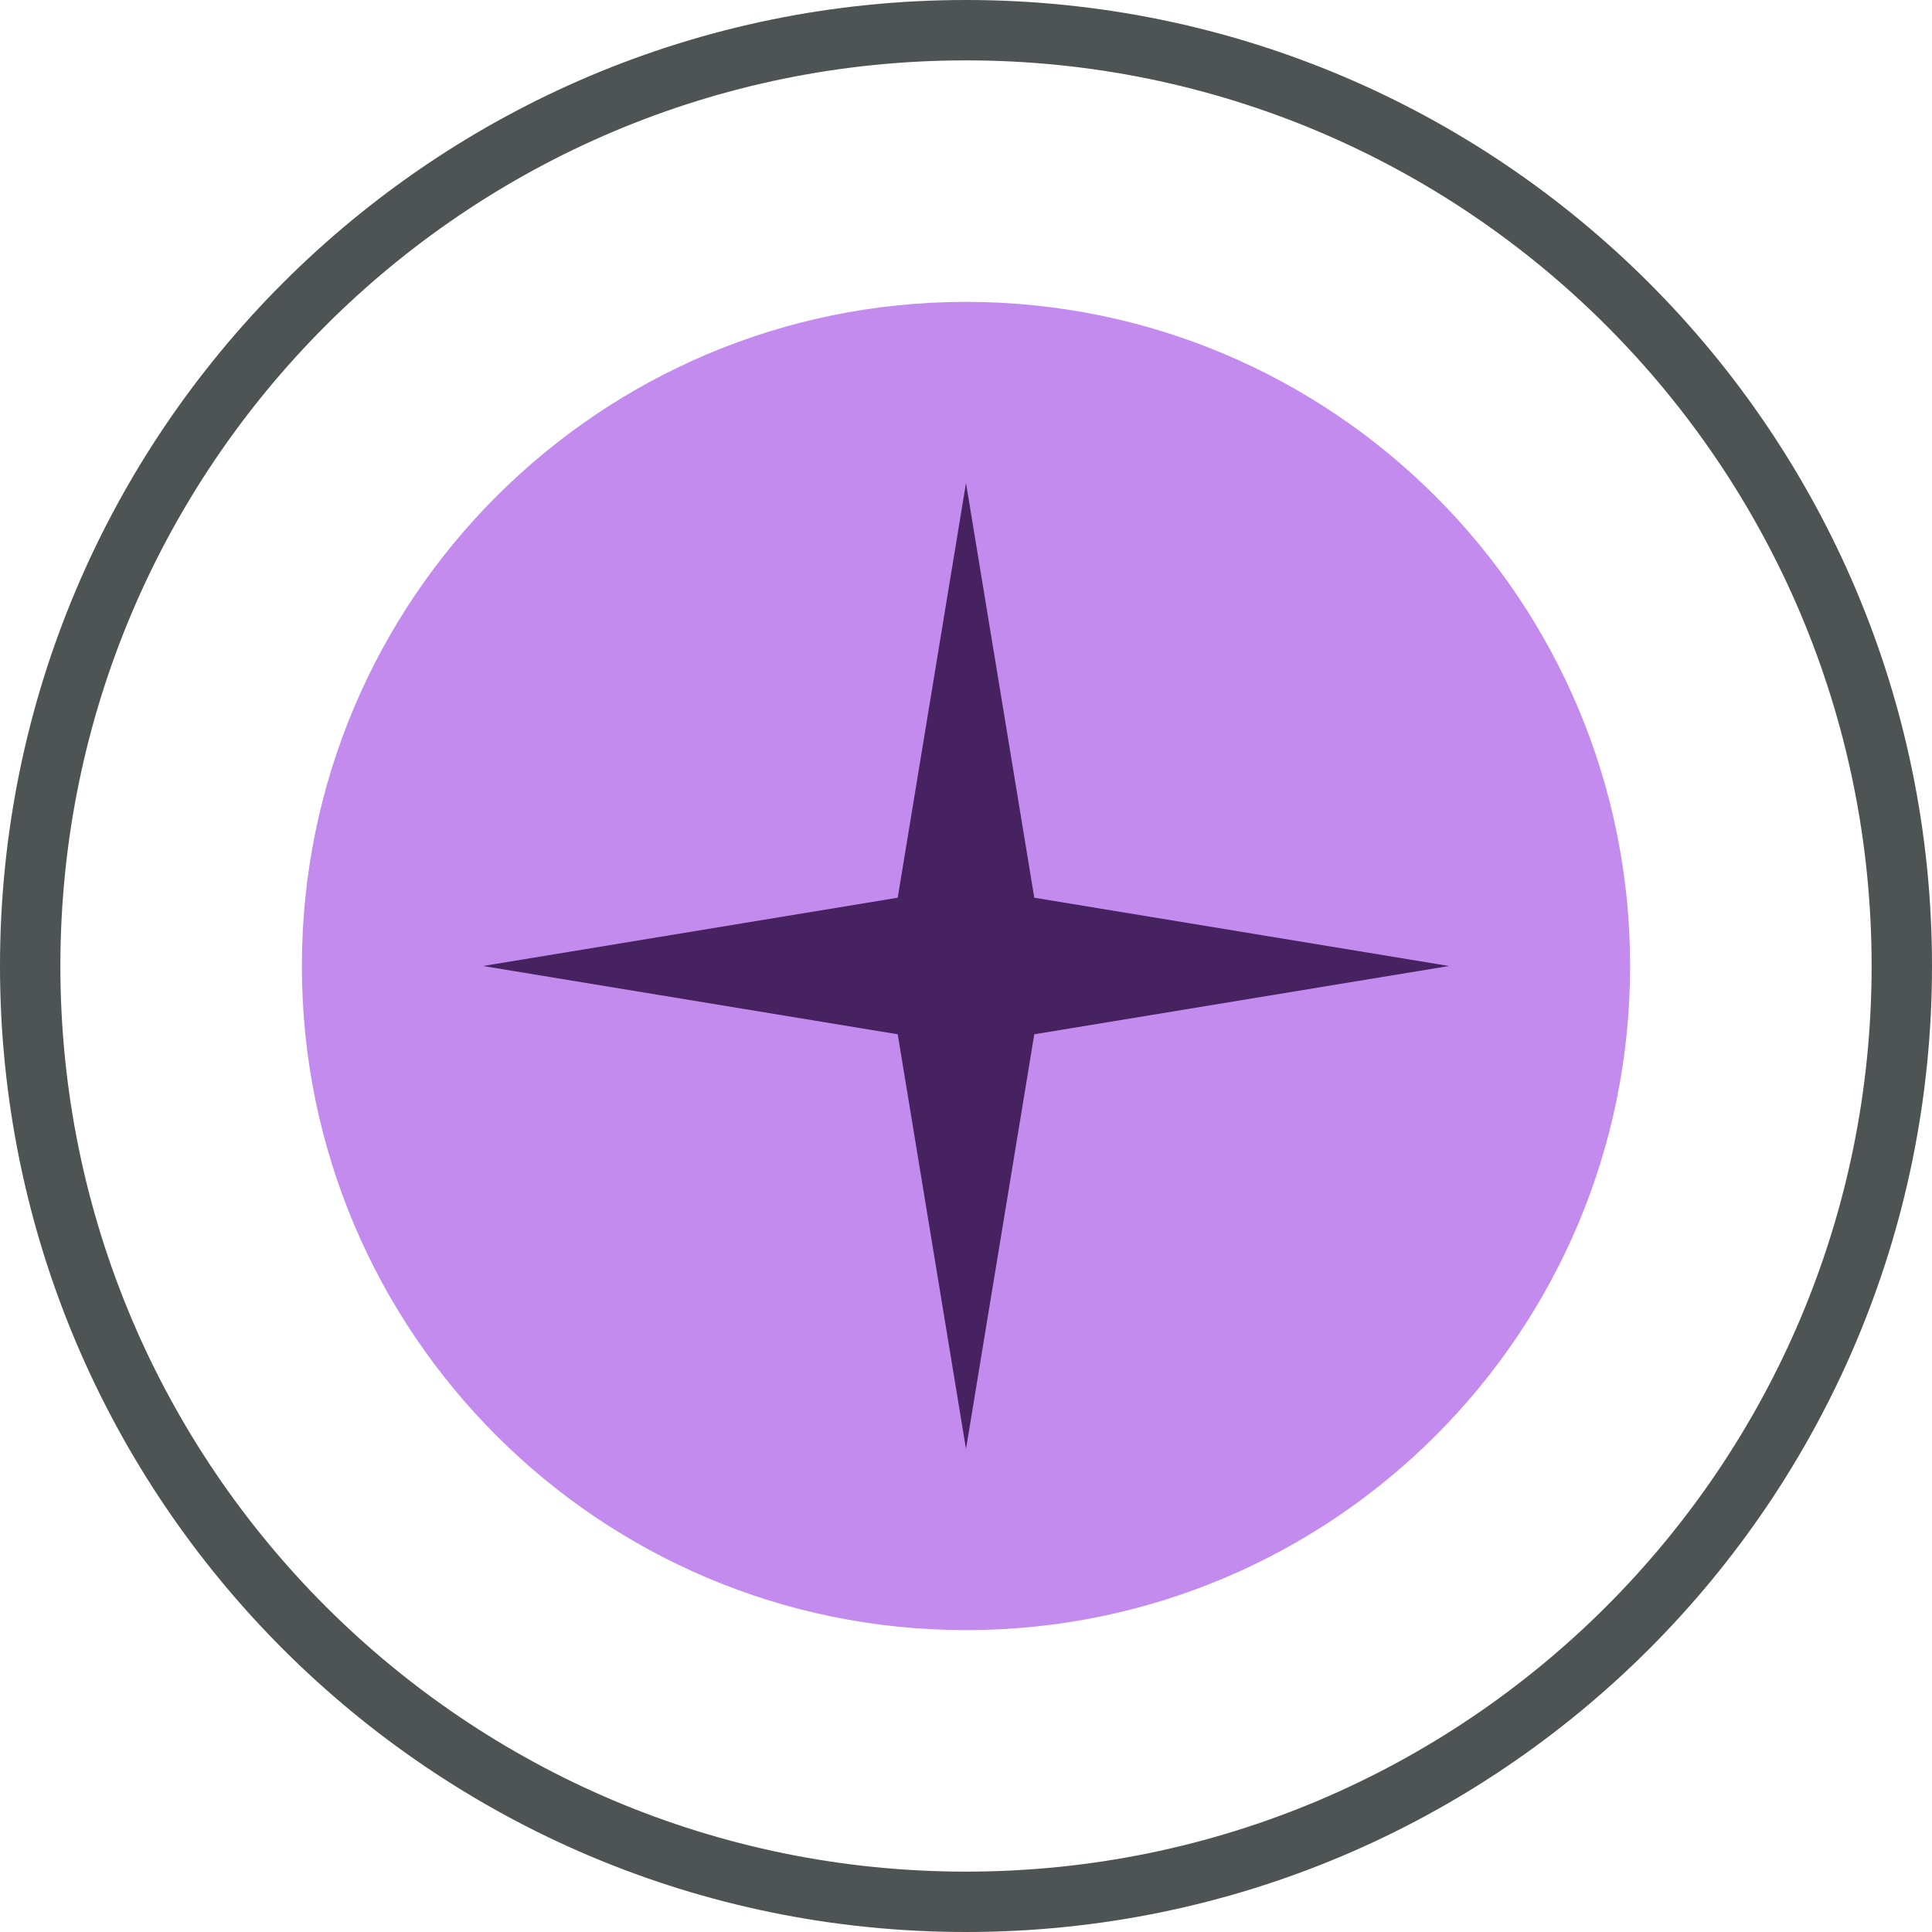
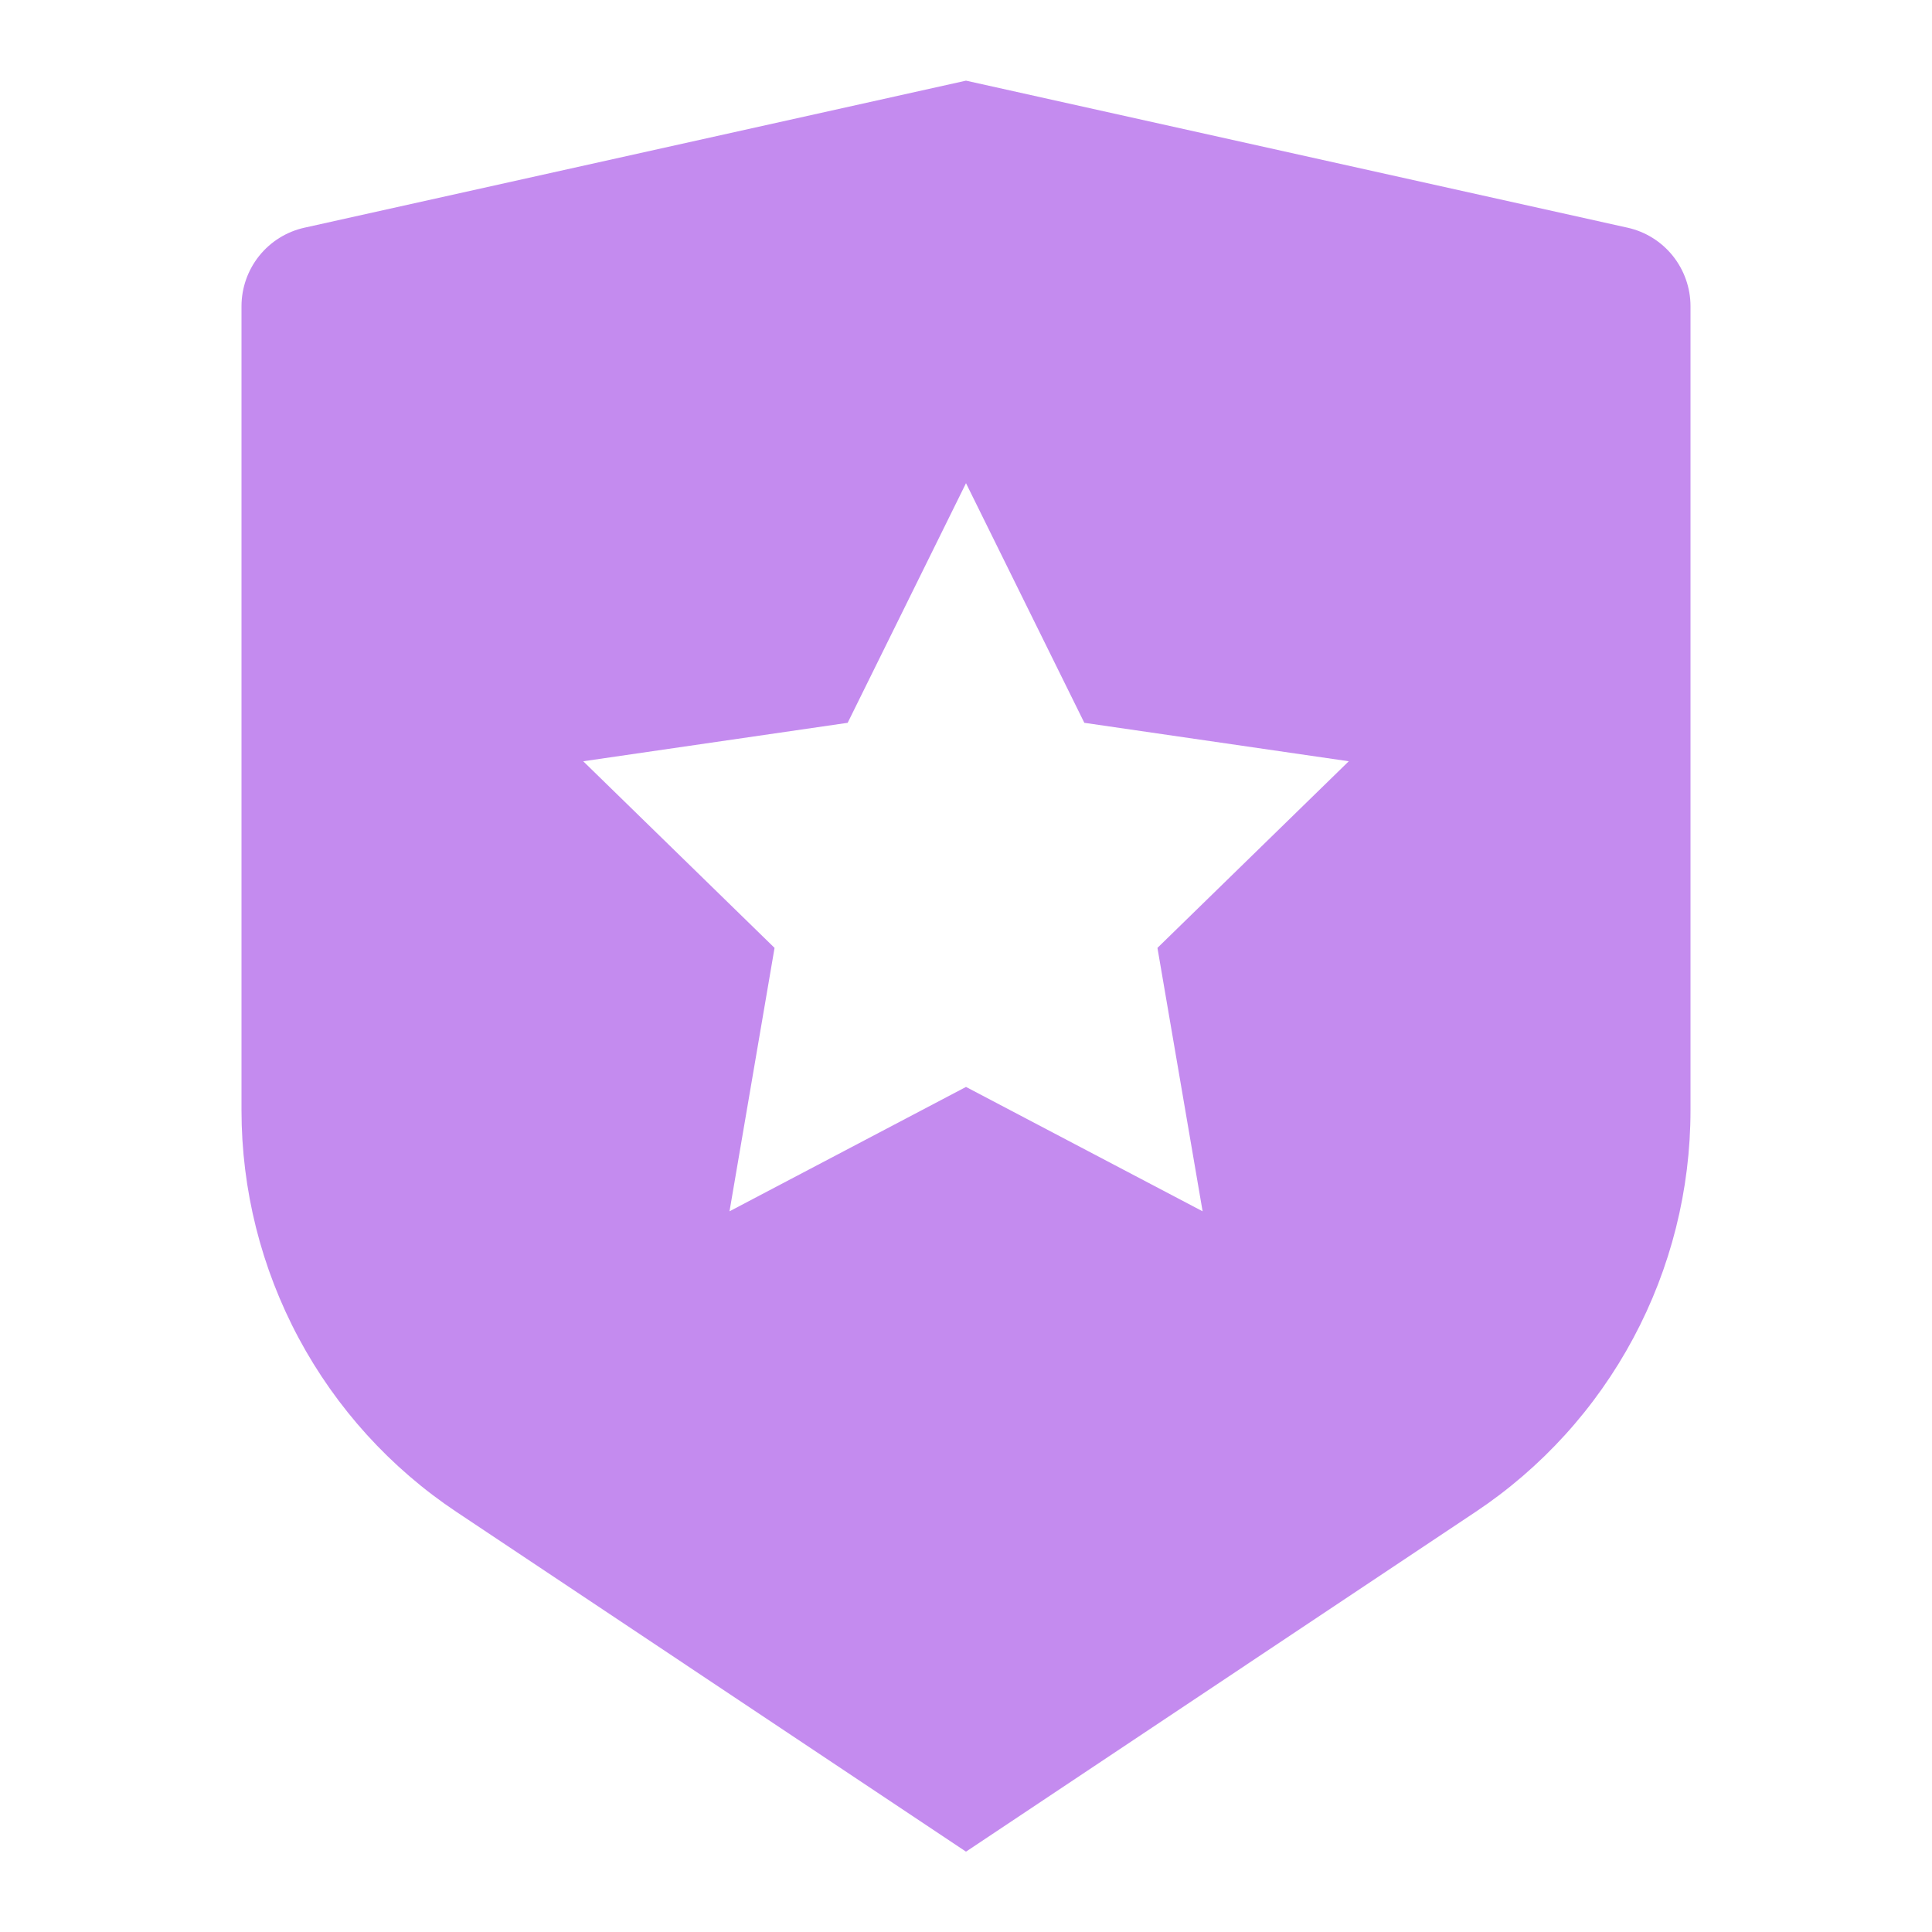
<svg xmlns="http://www.w3.org/2000/svg" width="32" height="32" viewBox="0 0 32 32" fill="none">
-   <circle cx="16" cy="16" r="15.5" stroke="#4E5453" />
-   <circle cx="16" cy="16" r="11" fill="#C48BEF" />
-   <path d="M16 8L17.131 14.869L24 16L17.131 17.131L16 24L14.869 17.131L8 16L14.869 14.869L16 8Z" fill="#462261" />
+   <path d="M5.044 3.771L16 1.336L26.956 3.771C27.252 3.836 27.517 4.001 27.707 4.238C27.896 4.474 28 4.769 28 5.072V18.388C28 19.705 27.675 21.002 27.053 22.163C26.432 23.324 25.533 24.314 24.437 25.044L16 30.669L7.563 25.044C6.467 24.314 5.569 23.324 4.947 22.163C4.326 21.002 4 19.706 4 18.389V5.072C4 4.769 4.104 4.474 4.293 4.238C4.483 4.001 4.748 3.836 5.044 3.771ZM16 18.003L19.919 20.063L19.171 15.7L22.34 12.609L17.96 11.972L16 8.003L14.04 11.972L9.66 12.609L12.829 15.7L12.083 20.063L16 18.003Z" fill="#C48BEF" />
</svg>
